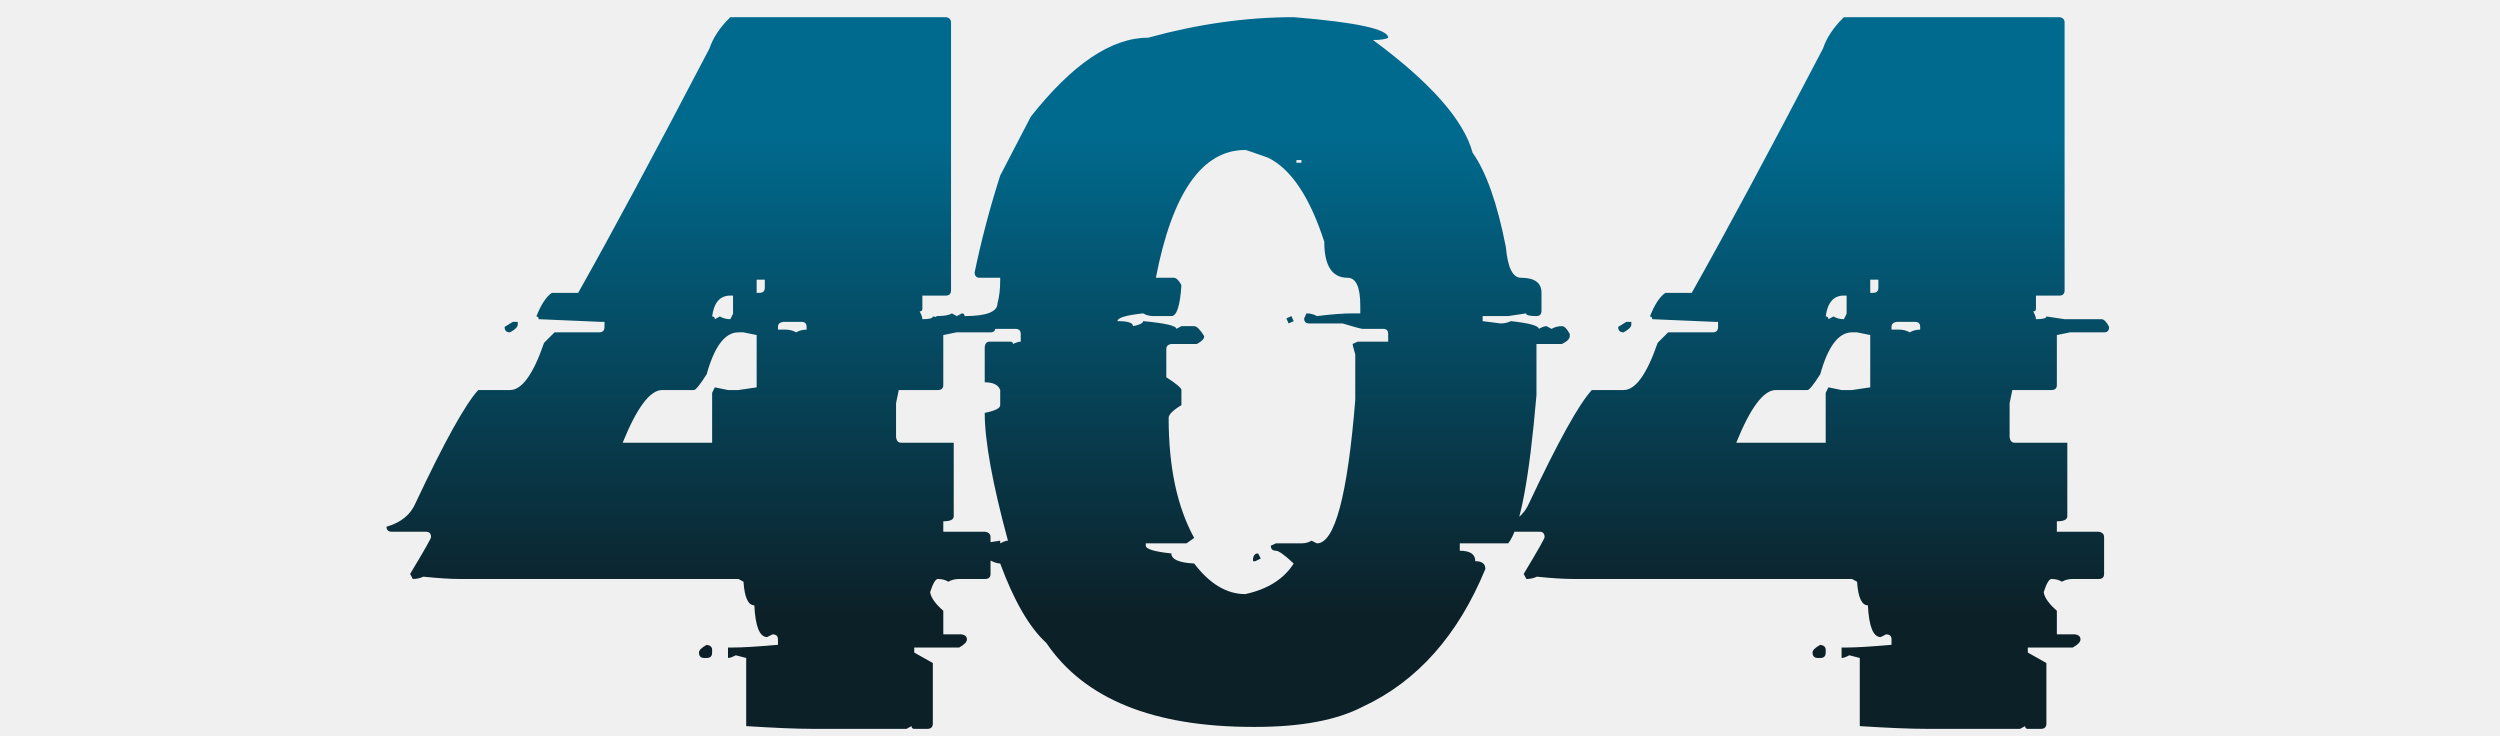
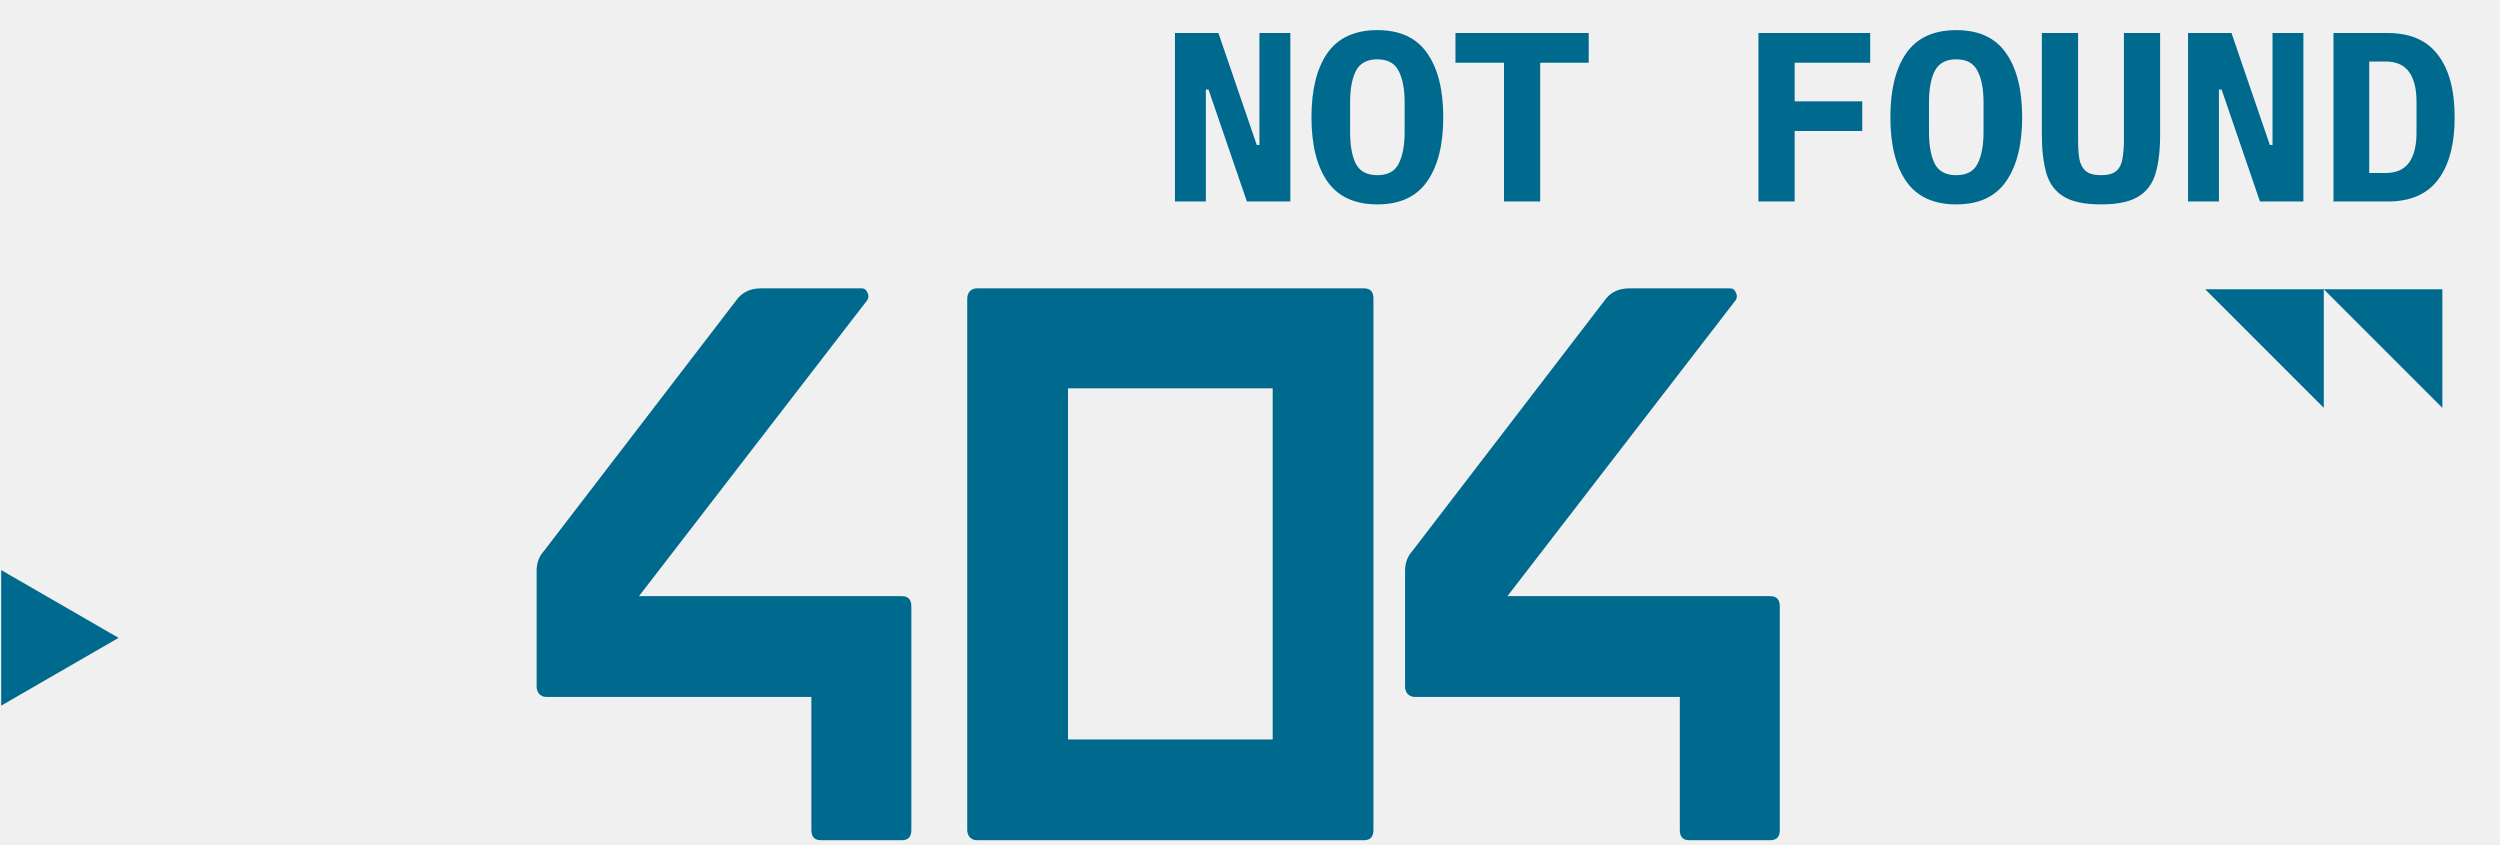
- <svg xmlns="http://www.w3.org/2000/svg" width="136" height="40" viewBox="0 0 136 40" fill="none">
-   <path d="M39.73 0.934H51.462C51.645 0.962 51.736 1.061 51.736 1.229V15.784C51.736 15.98 51.645 16.079 51.462 16.079H50.177V16.795C50.177 16.893 50.128 16.942 50.03 16.942C50.128 17.125 50.177 17.265 50.177 17.364C50.556 17.364 50.746 17.314 50.746 17.216L51.736 17.364H53.737C53.877 17.364 54.018 17.504 54.158 17.785C54.158 17.982 54.067 18.08 53.885 18.08H52.031L51.315 18.227V20.945C51.315 21.127 51.217 21.218 51.02 21.218H48.892L48.745 21.934V23.788C48.773 23.985 48.864 24.083 49.019 24.083H51.883V28.085C51.883 28.267 51.694 28.359 51.315 28.359V28.927H53.59C53.786 28.956 53.885 29.054 53.885 29.222V31.223C53.885 31.406 53.786 31.497 53.59 31.497H52.178C51.954 31.497 51.757 31.546 51.589 31.645C51.434 31.546 51.245 31.497 51.02 31.497C50.894 31.497 50.753 31.736 50.599 32.213C50.641 32.508 50.88 32.845 51.315 33.224V34.509H52.305C52.501 34.537 52.6 34.629 52.6 34.783C52.6 34.924 52.459 35.071 52.178 35.225H49.735V35.499L50.746 36.068V39.354C50.746 39.55 50.648 39.649 50.451 39.649H49.735C49.637 39.649 49.588 39.6 49.588 39.501L49.314 39.649H44.174C43.36 39.649 42.166 39.6 40.593 39.501V35.794L40.025 35.647C39.842 35.745 39.702 35.794 39.603 35.794V35.225H39.877C40.383 35.225 41.197 35.176 42.321 35.078V34.783C42.321 34.601 42.222 34.509 42.026 34.509L41.731 34.657C41.324 34.657 41.092 34.081 41.036 32.93C40.699 32.93 40.502 32.501 40.446 31.645L40.172 31.497H25.028C24.508 31.497 23.841 31.455 23.027 31.371C22.858 31.455 22.669 31.497 22.458 31.497L22.31 31.223C23.069 29.96 23.448 29.293 23.448 29.222C23.448 29.026 23.357 28.927 23.174 28.927H21.32C21.124 28.927 21.026 28.836 21.026 28.654C21.812 28.429 22.338 28.001 22.605 27.369C24.178 24.027 25.316 21.977 26.018 21.218H27.745C28.391 21.218 29.009 20.362 29.598 18.649L30.167 18.08H32.589C32.786 18.08 32.884 17.982 32.884 17.785V17.511H32.737C30.532 17.413 29.388 17.364 29.303 17.364C29.303 17.265 29.261 17.216 29.177 17.216C29.43 16.57 29.711 16.142 30.02 15.931H31.452C33.235 12.772 35.615 8.342 38.593 2.64C38.789 2.051 39.168 1.482 39.73 0.934ZM41.162 15.215V15.931H41.31C41.506 15.931 41.605 15.84 41.605 15.658V15.215H41.162ZM38.74 17.216C38.838 17.216 38.887 17.265 38.887 17.364L39.161 17.216C39.33 17.314 39.519 17.364 39.73 17.364L39.877 17.069V16.079H39.73C39.168 16.079 38.838 16.458 38.74 17.216ZM42.321 17.785V17.932H42.742C42.953 17.932 43.142 17.982 43.311 18.08C43.479 17.982 43.669 17.932 43.879 17.932V17.785C43.879 17.602 43.788 17.511 43.606 17.511H42.594C42.412 17.539 42.321 17.631 42.321 17.785ZM27.892 17.511H28.166V17.659C28.166 17.785 28.026 17.925 27.745 18.08C27.548 18.08 27.45 17.982 27.45 17.785L27.892 17.511ZM37.75 21.218H36.023C35.363 21.218 34.647 22.173 33.874 24.083H38.74V21.366L38.887 21.071L39.603 21.218H40.172L41.162 21.071V18.227L40.446 18.08H40.172C39.442 18.08 38.866 18.838 38.445 20.355C38.08 20.93 37.848 21.218 37.75 21.218ZM38.445 35.078C38.642 35.106 38.74 35.197 38.74 35.352V35.499C38.74 35.696 38.642 35.794 38.445 35.794H38.319C38.122 35.794 38.024 35.696 38.024 35.499C38.024 35.373 38.164 35.233 38.445 35.078ZM70.377 0.934C73.803 1.215 75.517 1.587 75.517 2.051C75.376 2.135 75.102 2.177 74.695 2.177C77.827 4.494 79.631 6.537 80.109 8.306C80.853 9.36 81.457 11.073 81.92 13.446C82.018 14.555 82.292 15.11 82.741 15.11C83.486 15.11 83.858 15.384 83.858 15.931V16.9C83.858 17.097 83.766 17.195 83.584 17.195C83.205 17.195 83.015 17.146 83.015 17.048L82.046 17.195H80.656V17.469L81.625 17.595C81.836 17.595 82.025 17.553 82.194 17.469C83.205 17.581 83.71 17.722 83.71 17.89C83.893 17.792 84.033 17.743 84.132 17.743L84.405 17.89C84.574 17.792 84.763 17.743 84.974 17.743C85.1 17.743 85.241 17.883 85.395 18.164V18.291C85.395 18.431 85.255 18.571 84.974 18.712H83.584V21.492C83.191 26.098 82.678 28.787 82.046 29.559H79.413V29.96C79.975 29.96 80.256 30.149 80.256 30.528C80.621 30.528 80.804 30.669 80.804 30.95C79.315 34.572 77.089 37.072 74.126 38.448C72.722 39.178 70.777 39.544 68.292 39.544H68.165C62.731 39.544 58.982 38.02 56.918 34.973C56.005 34.144 55.169 32.705 54.411 30.655C54.13 30.655 53.667 30.423 53.021 29.96C52.459 29.96 52.178 29.868 52.178 29.686L52.473 29.559H53.442L54.411 29.412V29.559C54.594 29.461 54.734 29.412 54.832 29.412C53.99 26.309 53.569 23.992 53.569 22.461C54.13 22.349 54.411 22.208 54.411 22.04V21.218C54.313 20.938 54.032 20.797 53.569 20.797V18.859C53.597 18.677 53.688 18.585 53.842 18.585H54.959C55.057 18.585 55.106 18.628 55.106 18.712C55.289 18.628 55.429 18.585 55.528 18.585V18.164C55.528 17.982 55.429 17.89 55.233 17.89H53.842L53.442 17.595H51.209C51.027 17.595 50.936 17.504 50.936 17.322V17.195C51.357 17.195 51.638 17.146 51.778 17.048L52.052 17.195L52.326 17.048C52.424 17.048 52.473 17.097 52.473 17.195C53.667 17.195 54.264 16.963 54.264 16.5C54.362 16.149 54.411 15.728 54.411 15.236V15.11H53.295C53.112 15.11 53.021 15.012 53.021 14.815C53.386 13.06 53.849 11.304 54.411 9.549L56.075 6.348C58.336 3.483 60.463 2.051 62.457 2.051C65.168 1.306 67.807 0.934 70.377 0.934ZM62.879 15.11H63.847C63.988 15.11 64.128 15.243 64.269 15.51C64.199 16.634 64.016 17.195 63.721 17.195H62.752C62.542 17.195 62.352 17.146 62.184 17.048C61.257 17.146 60.793 17.287 60.793 17.469C61.355 17.469 61.636 17.56 61.636 17.743C62.001 17.673 62.184 17.581 62.184 17.469C63.391 17.581 63.995 17.722 63.995 17.89L64.269 17.743H64.964C65.104 17.743 65.287 17.925 65.511 18.291C65.511 18.431 65.378 18.571 65.111 18.712H63.721C63.539 18.74 63.447 18.831 63.447 18.986V20.523C63.995 20.874 64.269 21.106 64.269 21.218V22.04C63.805 22.321 63.574 22.552 63.574 22.735C63.574 25.403 64.037 27.579 64.964 29.265L64.543 29.559H62.331V29.686C62.331 29.868 62.794 30.009 63.721 30.107C63.721 30.43 64.135 30.613 64.964 30.655C65.806 31.764 66.733 32.319 67.744 32.319C68.966 32.052 69.844 31.497 70.377 30.655C69.886 30.191 69.563 29.96 69.408 29.96C69.226 29.96 69.134 29.868 69.134 29.686L69.408 29.559H70.798C71.009 29.559 71.192 29.51 71.346 29.412L71.641 29.559C72.61 29.559 73.305 26.962 73.726 21.766V19.28C73.628 18.944 73.579 18.754 73.579 18.712L73.853 18.585H75.517V18.164C75.517 17.982 75.425 17.89 75.243 17.89H74.126C74.056 17.89 73.691 17.792 73.031 17.595H71.22C71.037 17.595 70.946 17.504 70.946 17.322L71.072 17.048C71.283 17.048 71.472 17.097 71.641 17.195C72.427 17.097 73.073 17.048 73.579 17.048H74V16.627C74 15.615 73.768 15.11 73.305 15.11C72.463 15.11 72.041 14.457 72.041 13.151C71.255 10.722 70.237 9.198 68.987 8.58C68.201 8.299 67.786 8.159 67.744 8.159C65.399 8.159 63.777 10.476 62.879 15.11ZM70.525 8.707V8.854H70.798V8.707H70.525ZM70.251 17.195L70.377 17.469L70.103 17.595L69.977 17.322L70.251 17.195ZM68.439 30.107L68.587 30.381L68.292 30.528H68.165V30.381C68.194 30.198 68.285 30.107 68.439 30.107ZM100.308 0.934H112.041C112.223 0.962 112.314 1.061 112.314 1.229V15.784C112.314 15.98 112.223 16.079 112.041 16.079H110.756V16.795C110.756 16.893 110.707 16.942 110.608 16.942C110.707 17.125 110.756 17.265 110.756 17.364C111.135 17.364 111.324 17.314 111.324 17.216L112.314 17.364H114.315C114.456 17.364 114.596 17.504 114.737 17.785C114.737 17.982 114.645 18.08 114.463 18.08H112.609L111.893 18.227V20.945C111.893 21.127 111.795 21.218 111.598 21.218H109.471L109.323 21.934V23.788C109.352 23.985 109.443 24.083 109.597 24.083H112.462V28.085C112.462 28.267 112.272 28.359 111.893 28.359V28.927H114.168C114.365 28.956 114.463 29.054 114.463 29.222V31.223C114.463 31.406 114.365 31.497 114.168 31.497H112.757C112.532 31.497 112.336 31.546 112.167 31.645C112.013 31.546 111.823 31.497 111.598 31.497C111.472 31.497 111.332 31.736 111.177 32.213C111.219 32.508 111.458 32.845 111.893 33.224V34.509H112.883C113.08 34.537 113.178 34.629 113.178 34.783C113.178 34.924 113.038 35.071 112.757 35.225H110.313V35.499L111.324 36.068V39.354C111.324 39.55 111.226 39.649 111.03 39.649H110.313C110.215 39.649 110.166 39.6 110.166 39.501L109.892 39.649H104.753C103.938 39.649 102.745 39.6 101.172 39.501V35.794L100.603 35.647C100.421 35.745 100.28 35.794 100.182 35.794V35.225H100.456C100.961 35.225 101.776 35.176 102.899 35.078V34.783C102.899 34.601 102.801 34.509 102.604 34.509L102.309 34.657C101.902 34.657 101.67 34.081 101.614 32.93C101.277 32.93 101.081 32.501 101.024 31.645L100.751 31.497H85.606C85.087 31.497 84.419 31.455 83.605 31.371C83.436 31.455 83.247 31.497 83.036 31.497L82.889 31.223C83.647 29.96 84.026 29.293 84.026 29.222C84.026 29.026 83.935 28.927 83.752 28.927H81.899C81.702 28.927 81.604 28.836 81.604 28.654C82.39 28.429 82.917 28.001 83.184 27.369C84.757 24.027 85.894 21.977 86.596 21.218H88.323C88.969 21.218 89.587 20.362 90.177 18.649L90.746 18.08H93.168C93.364 18.08 93.463 17.982 93.463 17.785V17.511H93.315C91.111 17.413 89.966 17.364 89.882 17.364C89.882 17.265 89.84 17.216 89.755 17.216C90.008 16.57 90.289 16.142 90.598 15.931H92.03C93.814 12.772 96.194 8.342 99.171 2.64C99.368 2.051 99.747 1.482 100.308 0.934ZM101.741 15.215V15.931H101.888C102.085 15.931 102.183 15.84 102.183 15.658V15.215H101.741ZM99.318 17.216C99.417 17.216 99.466 17.265 99.466 17.364L99.74 17.216C99.908 17.314 100.098 17.364 100.308 17.364L100.456 17.069V16.079H100.308C99.747 16.079 99.417 16.458 99.318 17.216ZM102.899 17.785V17.932H103.32C103.531 17.932 103.721 17.982 103.889 18.08C104.058 17.982 104.247 17.932 104.458 17.932V17.785C104.458 17.602 104.367 17.511 104.184 17.511H103.173C102.99 17.539 102.899 17.631 102.899 17.785ZM88.471 17.511H88.745V17.659C88.745 17.785 88.604 17.925 88.323 18.08C88.127 18.08 88.028 17.982 88.028 17.785L88.471 17.511ZM98.328 21.218H96.601C95.941 21.218 95.225 22.173 94.453 24.083H99.318V21.366L99.466 21.071L100.182 21.218H100.751L101.741 21.071V18.227L101.024 18.08H100.751C100.02 18.08 99.445 18.838 99.023 20.355C98.658 20.93 98.427 21.218 98.328 21.218ZM99.023 35.078C99.22 35.106 99.318 35.197 99.318 35.352V35.499C99.318 35.696 99.22 35.794 99.023 35.794H98.897C98.701 35.794 98.602 35.696 98.602 35.499C98.602 35.373 98.743 35.233 99.023 35.078Z" fill="url(#paint0_linear_3714_391)" />
+ <svg xmlns="http://www.w3.org/2000/svg" width="231" height="78" viewBox="0 0 231 78" fill="none">
+   <g clip-path="url(#clip0_6133_1371)">
+     <path d="M50.239 50.938L67.988 27.807C68.521 27.031 69.297 26.643 70.316 26.643H79.627C79.869 26.643 80.039 26.764 80.136 27.006C80.281 27.249 80.281 27.491 80.136 27.734L59.041 55.085H83.337C83.918 55.085 84.209 55.4 84.209 56.03V76.689C84.209 77.32 83.918 77.635 83.337 77.635H75.844C75.262 77.635 74.971 77.32 74.971 76.689V64.396H50.457C50.215 64.396 49.997 64.299 49.803 64.105C49.657 63.91 49.584 63.692 49.584 63.45V52.757C49.584 52.029 49.803 51.423 50.239 50.938ZM89.372 76.689V27.588C89.372 27.346 89.445 27.128 89.59 26.934C89.784 26.74 90.002 26.643 90.245 26.643H126.034C126.616 26.643 126.907 26.958 126.907 27.588V76.689C126.907 77.32 126.616 77.635 126.034 77.635H90.245C90.002 77.635 89.784 77.538 89.59 77.344C89.445 77.149 89.372 76.931 89.372 76.689ZM98.683 35.881V68.324H117.596V35.881H98.683ZM130.482 50.938L148.231 27.807C148.764 27.031 149.541 26.643 150.559 26.643H159.87C160.112 26.643 160.282 26.764 160.379 27.006C160.525 27.249 160.525 27.491 160.379 27.734L139.284 55.085H163.58C164.162 55.085 164.453 55.4 164.453 56.03V76.689C164.453 77.32 164.162 77.635 163.58 77.635H156.087C155.505 77.635 155.214 77.32 155.214 76.689V64.396H130.7C130.458 64.396 130.239 64.299 130.046 64.105C129.9 63.91 129.828 63.692 129.828 63.45V52.757C129.828 52.029 130.046 51.423 130.482 50.938Z" fill="#006A8E" />
+     <path d="M10.955 58.938L0.11 65.2L0.11 52.677L10.955 58.938Z" fill="#006A8E" />
+     <path d="M111.666 8.27H111.421V18.618H108.566V3.051H112.58L116.126 13.399H116.372V3.051H119.227V18.618H115.212L111.666 8.27ZM127.269 18.886C125.187 18.886 123.649 18.179 122.652 16.767C121.671 15.354 121.18 13.377 121.18 10.834C121.18 8.292 121.671 6.314 122.652 4.902C123.649 3.49 125.187 2.783 127.269 2.783C129.35 2.783 130.882 3.49 131.863 4.902C132.859 6.314 133.357 8.292 133.357 10.834C133.357 13.377 132.859 15.354 131.863 16.767C130.882 18.179 129.35 18.886 127.269 18.886ZM127.269 16.187C128.22 16.187 128.875 15.838 129.232 15.139C129.603 14.425 129.789 13.436 129.789 12.173V9.474C129.789 8.225 129.603 7.251 129.232 6.552C128.875 5.839 128.22 5.482 127.269 5.482C126.317 5.482 125.656 5.839 125.284 6.552C124.927 7.251 124.749 8.225 124.749 9.474V12.195C124.749 13.444 124.927 14.425 125.284 15.139C125.656 15.838 126.317 16.187 127.269 16.187ZM142.314 5.794V18.618H138.969V5.794H134.486V3.051H146.797V5.794H142.314ZM162.48 18.618V3.051H172.806V5.794H165.826V9.362H172.07V12.106H165.826V18.618H162.48ZM180.76 18.886C178.678 18.886 177.139 18.179 176.143 16.767C175.162 15.354 174.671 13.377 174.671 10.834C174.671 8.292 175.162 6.314 176.143 4.902C177.139 3.49 178.678 2.783 180.76 2.783C182.841 2.783 184.373 3.49 185.354 4.902C186.35 6.314 186.848 8.292 186.848 10.834C186.848 13.377 186.35 15.354 185.354 16.767C184.373 18.179 182.841 18.886 180.76 18.886ZM180.76 16.187C181.711 16.187 182.365 15.838 182.722 15.139C183.094 14.425 183.28 13.436 183.28 12.173V9.474C183.28 8.225 183.094 7.251 182.722 6.552C182.365 5.839 181.711 5.482 180.76 5.482C179.808 5.482 179.146 5.839 178.775 6.552C178.418 7.251 178.239 8.225 178.239 9.474V12.195C178.239 13.444 178.418 14.425 178.775 15.139C179.146 15.838 179.808 16.187 180.76 16.187ZM192.014 3.051V12.909C192.014 13.563 192.051 14.143 192.125 14.648C192.214 15.139 192.408 15.518 192.705 15.786C193.002 16.053 193.478 16.187 194.132 16.187C194.786 16.187 195.262 16.053 195.56 15.786C195.857 15.518 196.043 15.139 196.117 14.648C196.206 14.143 196.251 13.563 196.251 12.909V3.051H199.596V12.463C199.596 13.875 199.455 15.064 199.173 16.031C198.89 16.982 198.355 17.696 197.567 18.172C196.794 18.648 195.649 18.886 194.132 18.886C192.631 18.886 191.486 18.648 190.698 18.172C189.91 17.696 189.374 16.982 189.092 16.031C188.809 15.064 188.668 13.875 188.668 12.463V3.051H192.014ZM205.275 8.27H205.029V18.618H202.175V3.051H206.189L209.735 13.399H209.98V3.051H212.835V18.618H208.821L205.275 8.27ZM215.614 3.051H220.632C222.714 3.051 224.26 3.727 225.271 5.08C226.297 6.419 226.81 8.337 226.81 10.834C226.81 13.332 226.297 15.258 225.271 16.611C224.26 17.949 222.714 18.618 220.632 18.618H215.614V3.051ZM220.409 15.986C221.405 15.986 222.134 15.667 222.595 15.027C223.056 14.388 223.286 13.459 223.286 12.239V9.407C223.286 8.203 223.056 7.281 222.595 6.642C222.134 6.002 221.405 5.683 220.409 5.683H218.915V15.986H220.409Z" fill="#006A8E" />
+     <path d="M225.674 26.73V37.685L214.719 26.73V37.685L203.764 26.73H214.719H225.674Z" fill="#006A8E" />
+   </g>
  <defs>
-     <linearGradient id="paint0_linear_3714_391" x1="68" y1="5.562" x2="68" y2="35.562" gradientUnits="userSpaceOnUse">
-       <stop offset="0.06" stop-color="#006A8E" />
-       <stop offset="0.93" stop-color="#0C2027" />
-     </linearGradient>
+     <clipPath id="clip0_6133_1371">
+       <rect width="230.494" height="78" fill="white" />
+     </clipPath>
  </defs>
</svg>
